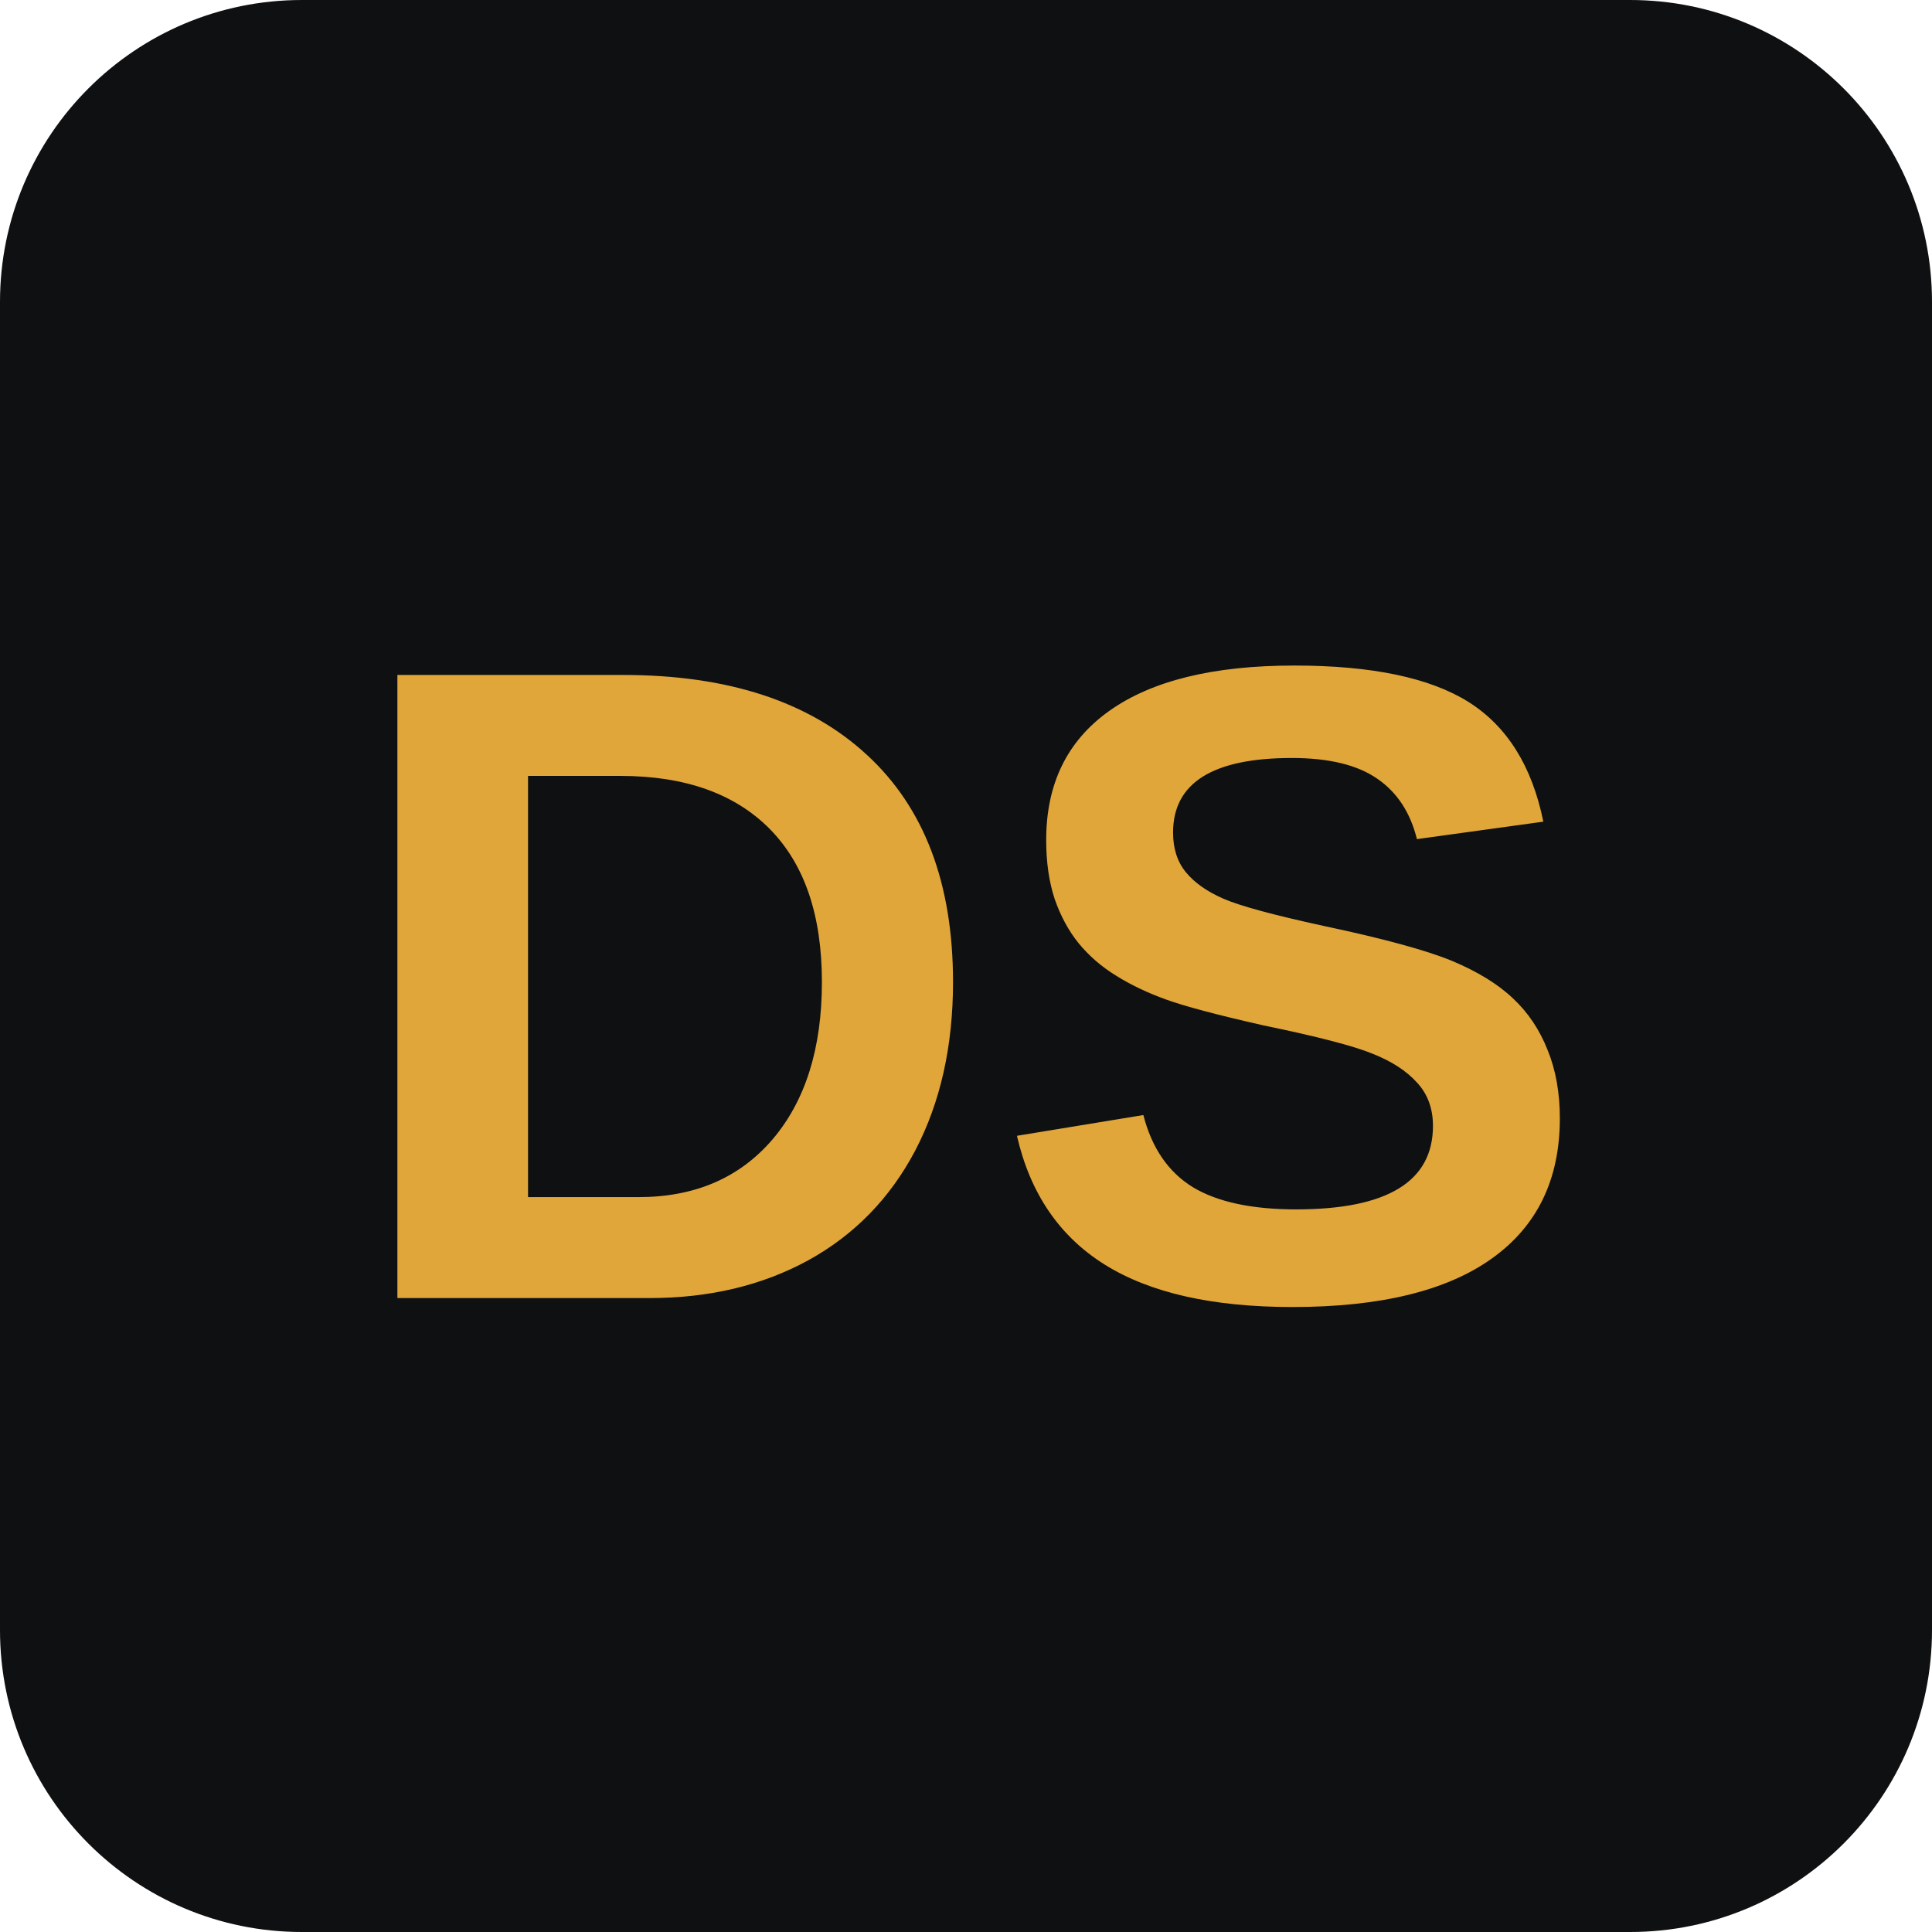
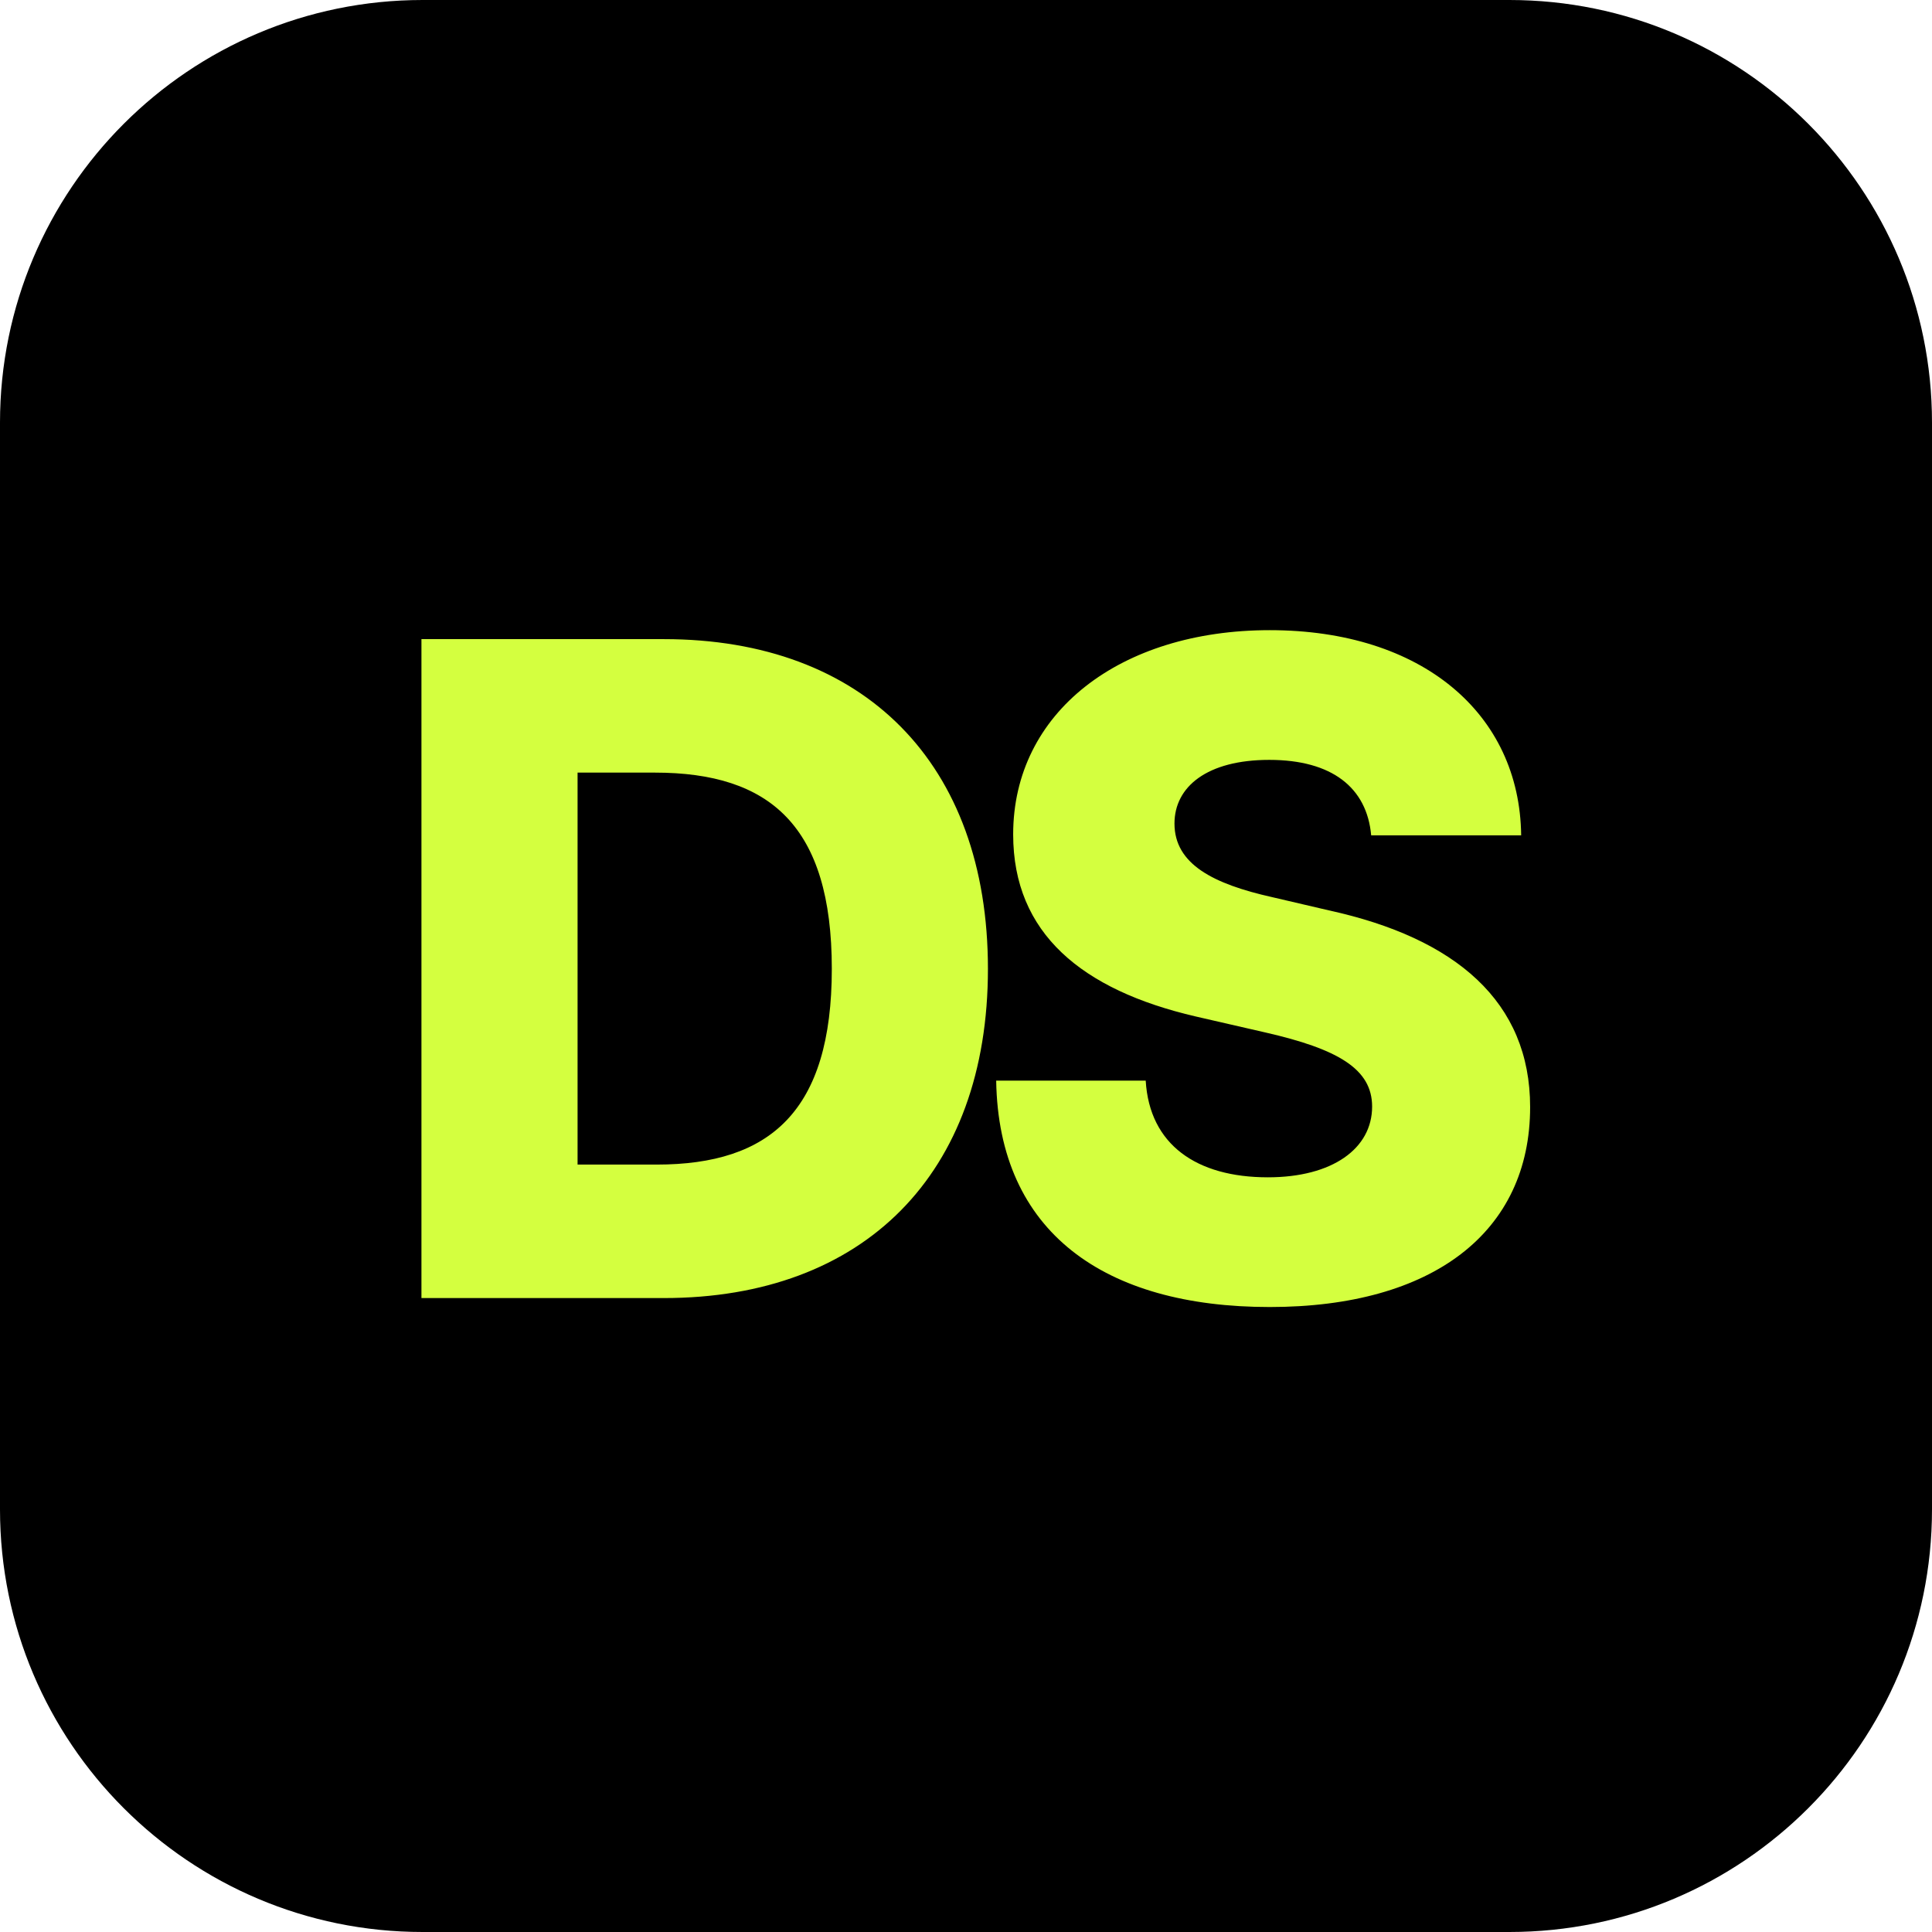
<svg xmlns="http://www.w3.org/2000/svg" viewBox="0 0 64 64">
-   <rect width="64" height="64" rx="10" fill="#0f1012" />
-   <text x="32" y="43" text-anchor="middle" font-family="Arial, Helvetica, sans-serif" font-weight="700" font-size="30" fill="#e0a63a">DS</text>
+   <rect width="64" height="64" rx="14" fill="#000" />
+   <text x="32" y="43" text-anchor="middle" font-family="Inter,Arial,sans-serif" font-weight="800" font-size="30" fill="#d4ff3f" letter-spacing="-2">DS</text>
</svg>
